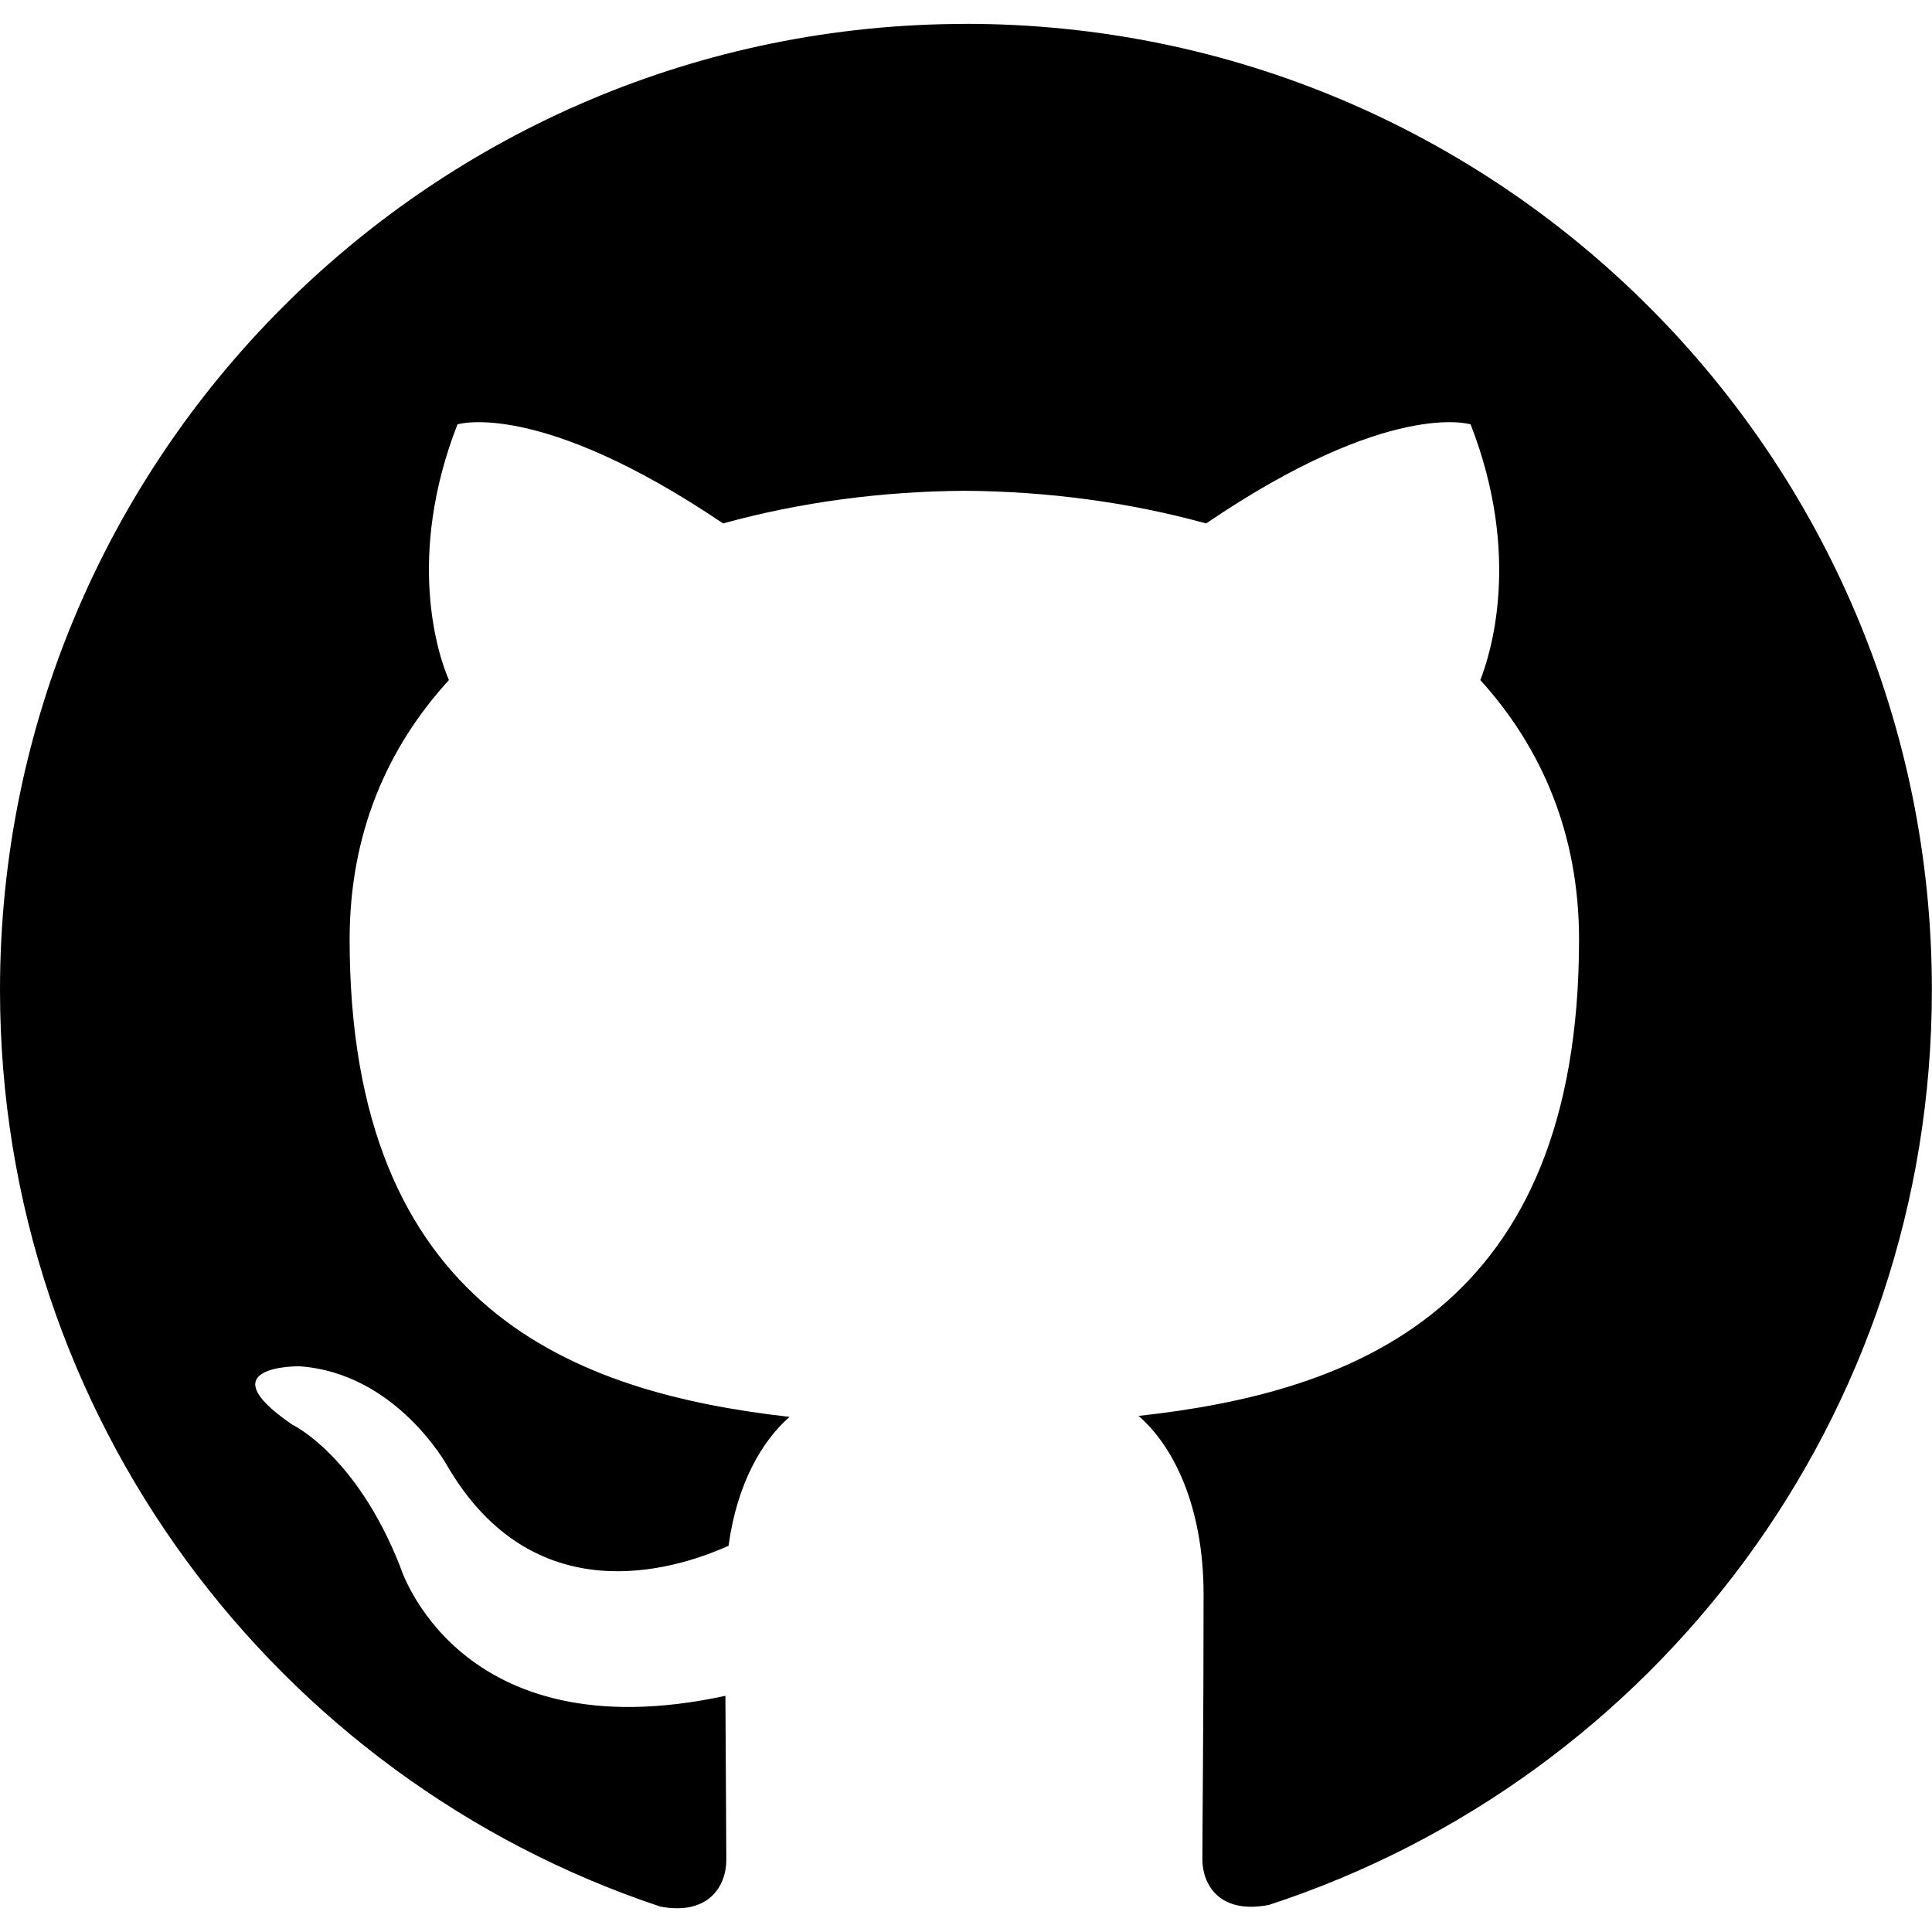
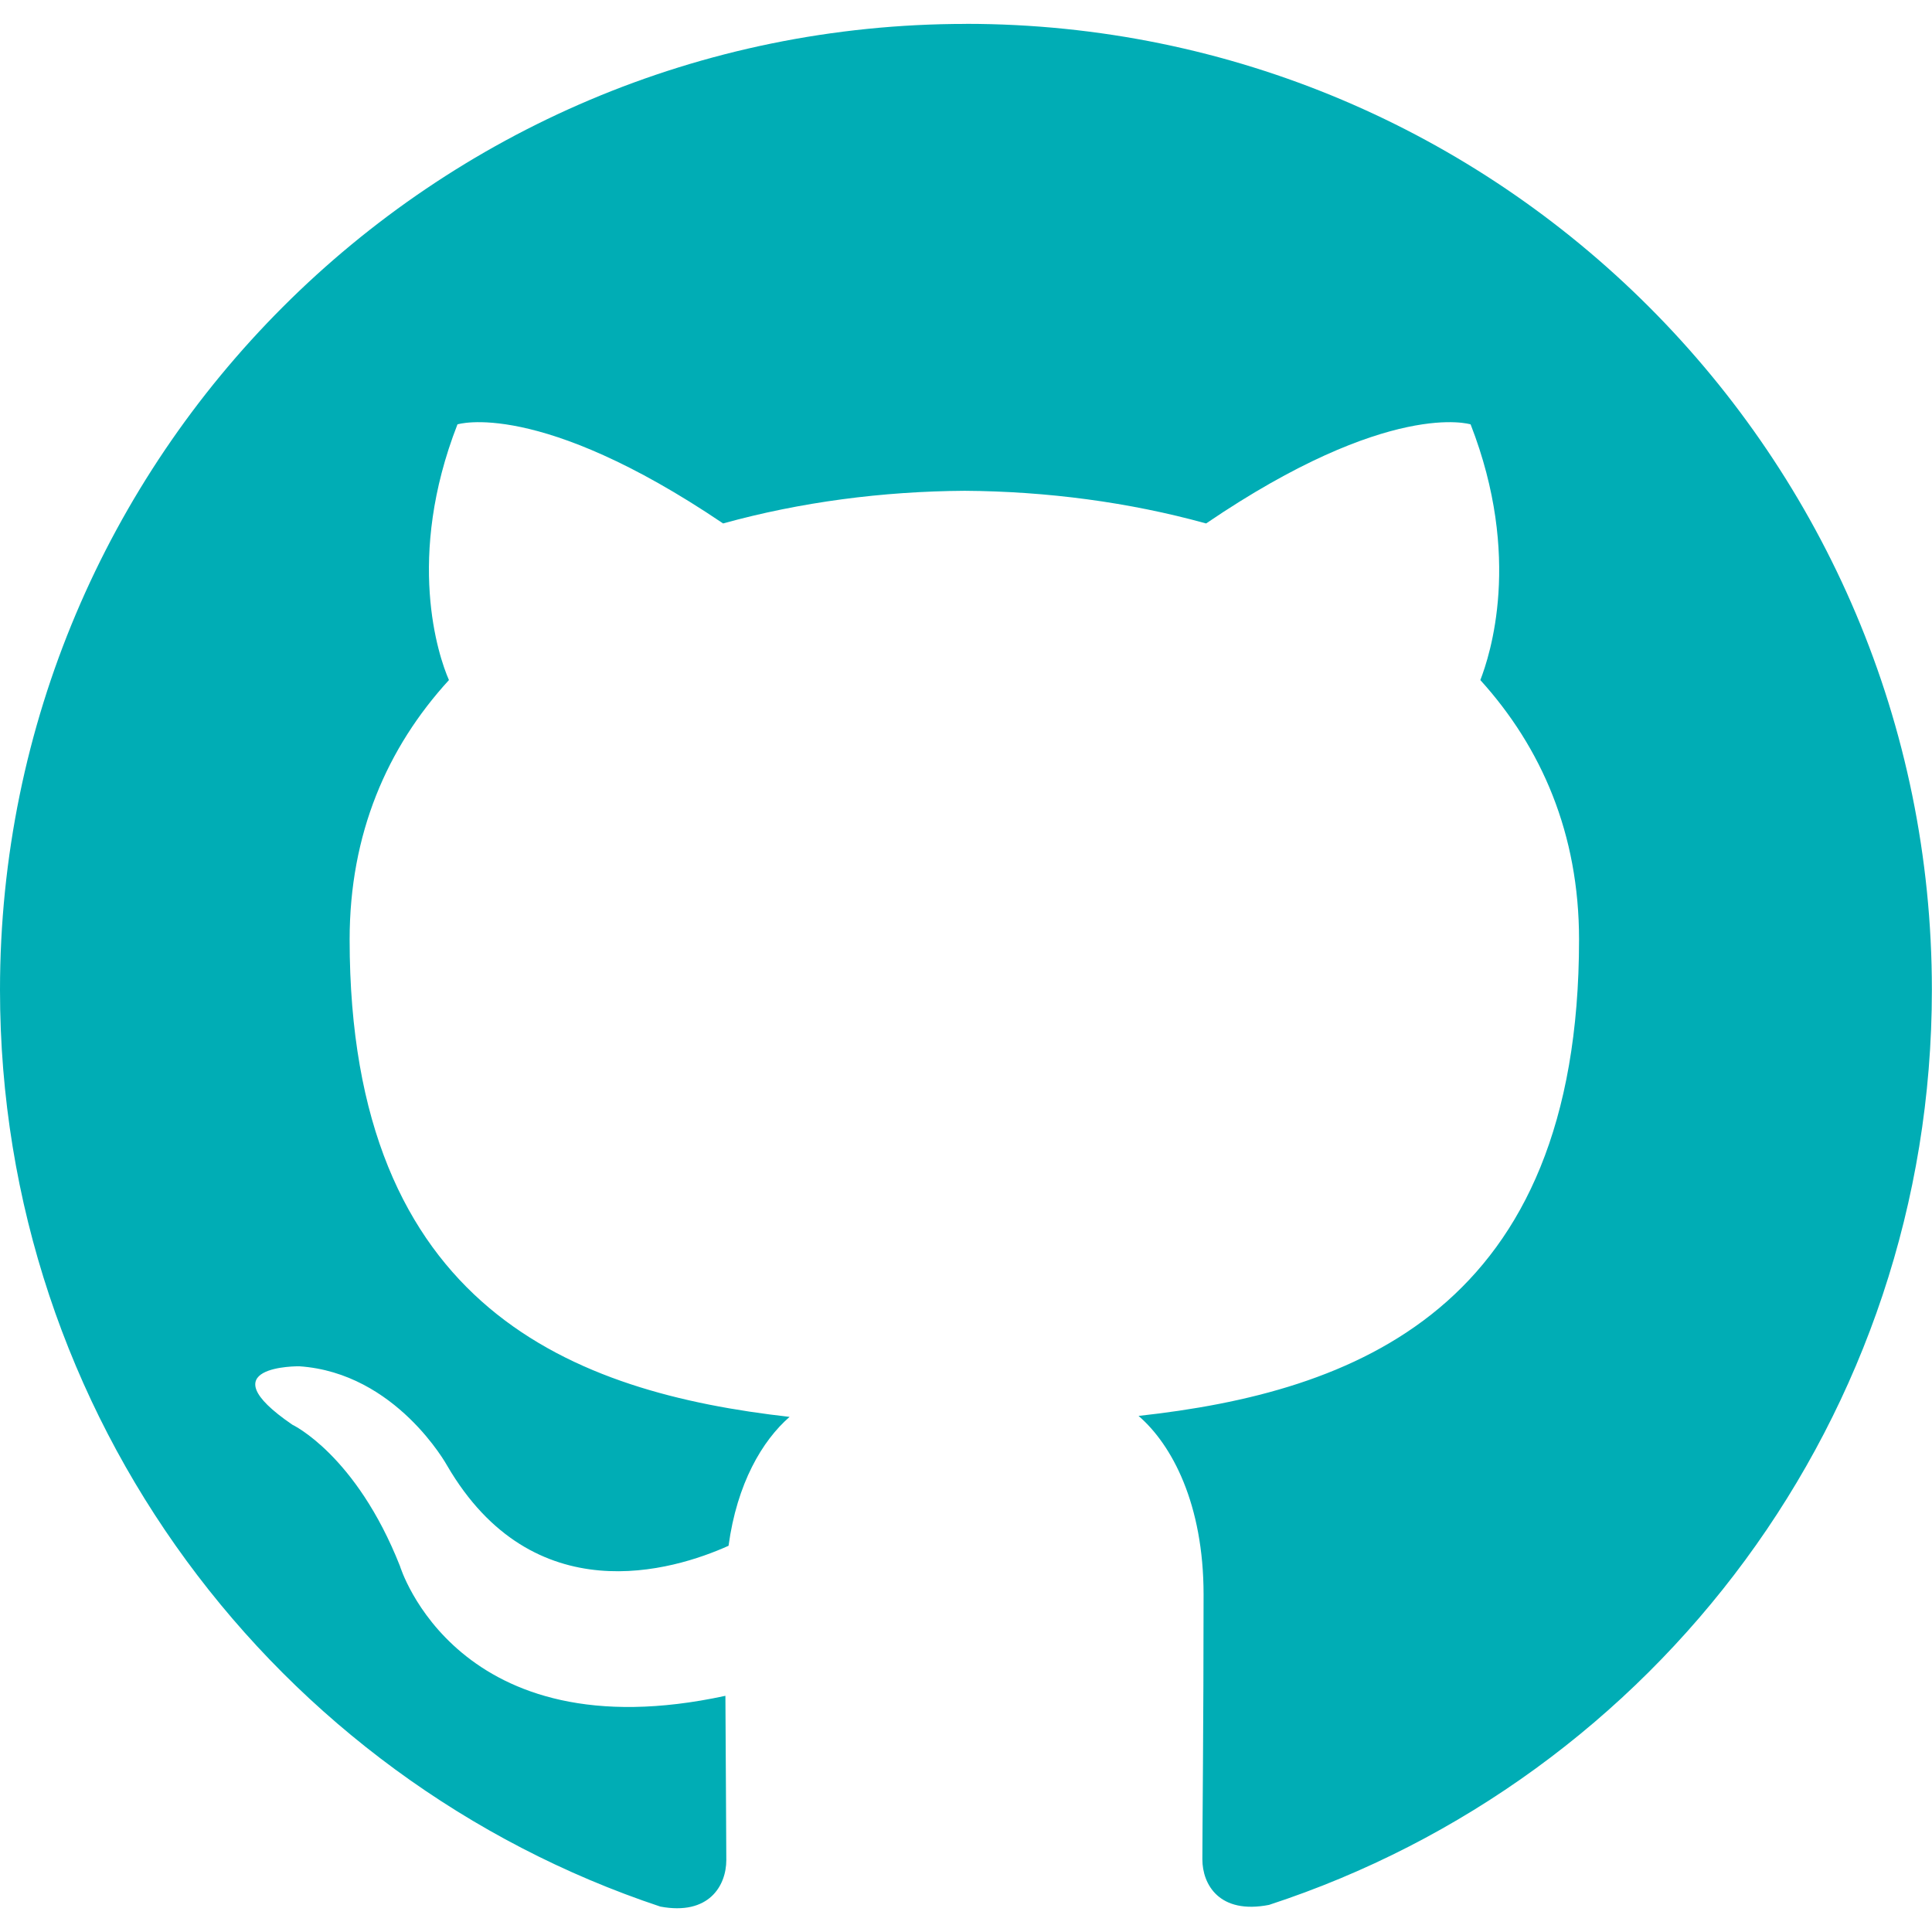
<svg xmlns="http://www.w3.org/2000/svg" width="32px" height="32px" viewBox="0 0 32 32">
-   <path d="M16 0.396c-8.839 0-16 7.167-16 16 0 7.073 4.584 13.068 10.937 15.183 0.803 0.151 1.093-0.344 1.093-0.772 0-0.38-0.009-1.385-0.015-2.719-4.453 0.964-5.391-2.151-5.391-2.151-0.729-1.844-1.781-2.339-1.781-2.339-1.448-0.989 0.115-0.968 0.115-0.968 1.604 0.109 2.448 1.645 2.448 1.645 1.427 2.448 3.744 1.74 4.661 1.328 0.14-1.031 0.557-1.74 1.011-2.135-3.552-0.401-7.287-1.776-7.287-7.907 0-1.751 0.62-3.177 1.645-4.297-0.177-0.401-0.719-2.031 0.141-4.235 0 0 1.339-0.427 4.4 1.641 1.281-0.355 2.641-0.532 4-0.541 1.36 0.009 2.719 0.187 4 0.541 3.043-2.068 4.381-1.641 4.381-1.641 0.859 2.204 0.317 3.833 0.161 4.235 1.015 1.12 1.635 2.547 1.635 4.297 0 6.145-3.74 7.5-7.296 7.891 0.556 0.479 1.077 1.464 1.077 2.959 0 2.14-0.020 3.864-0.020 4.385 0 0.416 0.28 0.916 1.104 0.755 6.4-2.093 10.979-8.093 10.979-15.156 0-8.833-7.161-16-16-16z" />
+   <path fill="#00adb5" d="M16 0.396c-8.839 0-16 7.167-16 16 0 7.073 4.584 13.068 10.937 15.183 0.803 0.151 1.093-0.344 1.093-0.772 0-0.38-0.009-1.385-0.015-2.719-4.453 0.964-5.391-2.151-5.391-2.151-0.729-1.844-1.781-2.339-1.781-2.339-1.448-0.989 0.115-0.968 0.115-0.968 1.604 0.109 2.448 1.645 2.448 1.645 1.427 2.448 3.744 1.74 4.661 1.328 0.14-1.031 0.557-1.74 1.011-2.135-3.552-0.401-7.287-1.776-7.287-7.907 0-1.751 0.62-3.177 1.645-4.297-0.177-0.401-0.719-2.031 0.141-4.235 0 0 1.339-0.427 4.4 1.641 1.281-0.355 2.641-0.532 4-0.541 1.36 0.009 2.719 0.187 4 0.541 3.043-2.068 4.381-1.641 4.381-1.641 0.859 2.204 0.317 3.833 0.161 4.235 1.015 1.12 1.635 2.547 1.635 4.297 0 6.145-3.74 7.5-7.296 7.891 0.556 0.479 1.077 1.464 1.077 2.959 0 2.14-0.020 3.864-0.020 4.385 0 0.416 0.28 0.916 1.104 0.755 6.4-2.093 10.979-8.093 10.979-15.156 0-8.833-7.161-16-16-16z" />
</svg>
